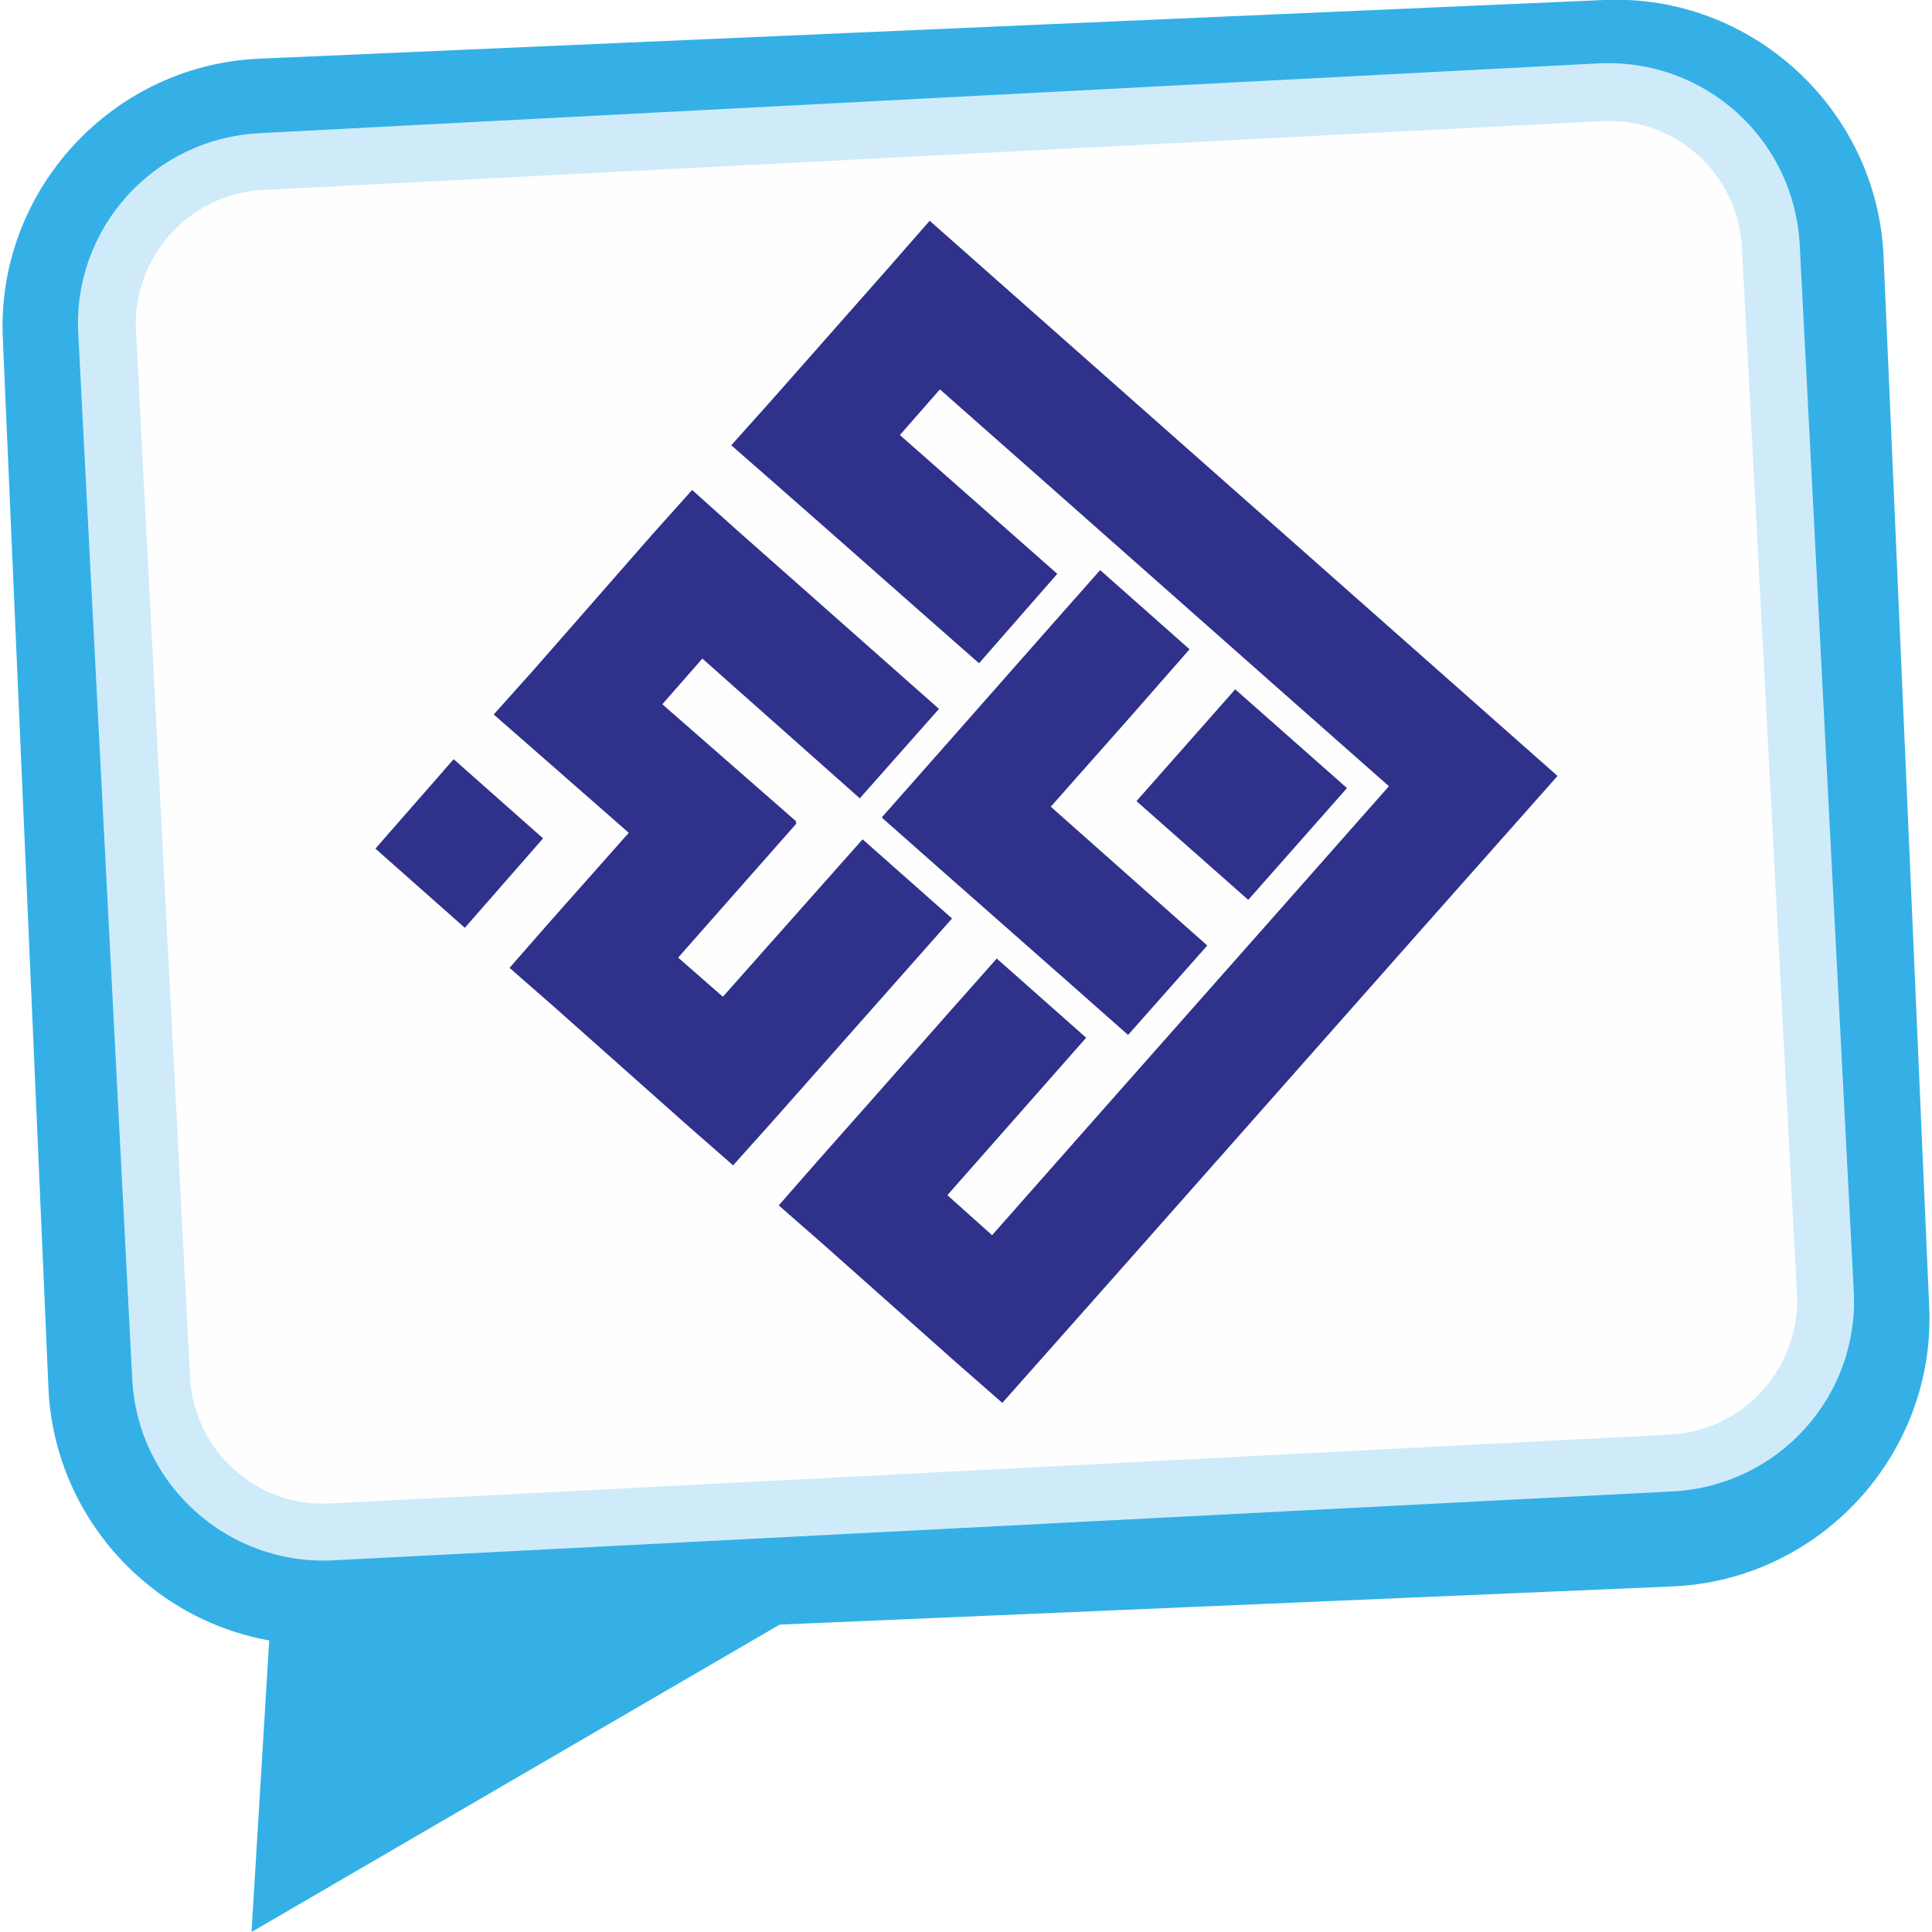
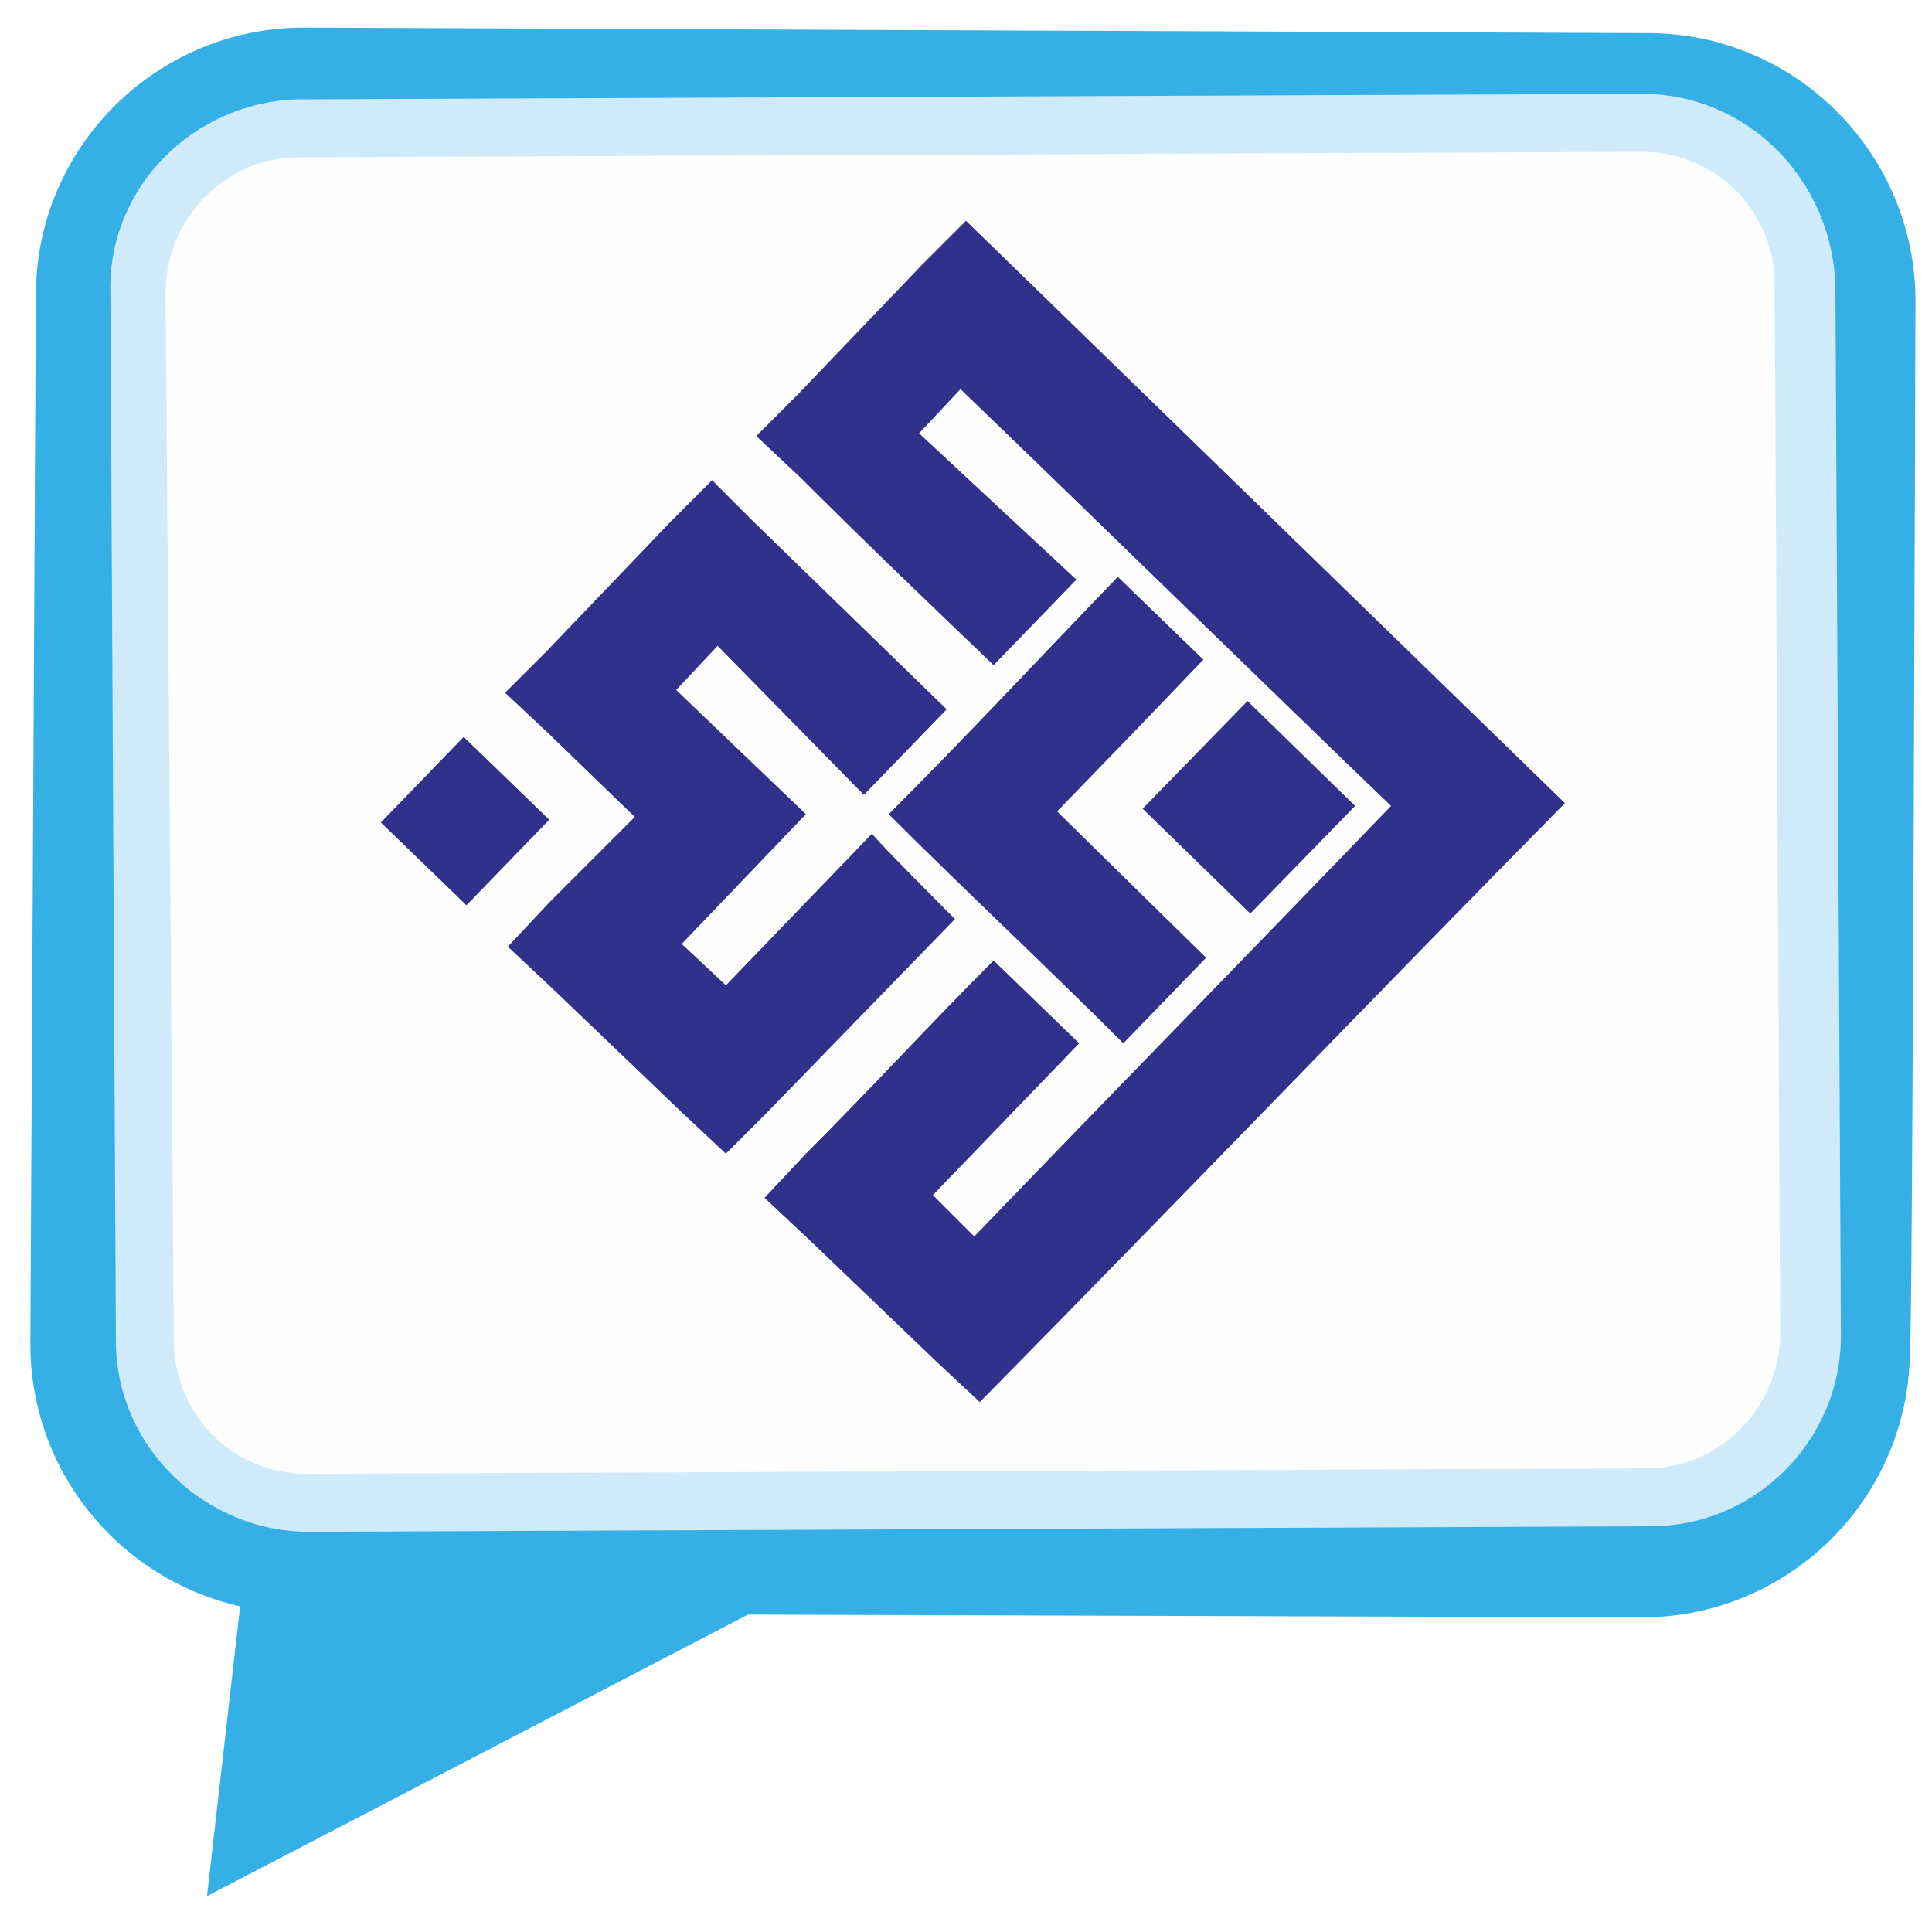
- <svg xmlns="http://www.w3.org/2000/svg" xml:space="preserve" width="70px" height="70px" version="1.1" style="shape-rendering:geometricPrecision; text-rendering:geometricPrecision; image-rendering:optimizeQuality; fill-rule:evenodd; clip-rule:evenodd" viewBox="0 0 20.68 20.74">
-   <defs>
-     <style type="text/css">
-    
-     .fil3 {fill:#2F318B}
-     .fil1 {fill:#FEFEFE;fill-rule:nonzero}
-     .fil2 {fill:#CFEBFA;fill-rule:nonzero}
-     .fil0 {fill:#34B0E6;fill-rule:nonzero}
-    
-   </style>
-   </defs>
+ <svg xmlns="http://www.w3.org/2000/svg" version="1.1" id="Layer_1" x="0px" y="0px" viewBox="0 0 70 70" style="enable-background:new 0 0 70 70;" xml:space="preserve">
+   <style type="text/css">
+ 	.st0{fill:#34B0E6;}
+ 	.st1{fill:#FEFEFE;}
+ 	.st2{fill:#CFEBFA;}
+ 	.st3{fill:#2F318B;}
+ </style>
  <g id="图层_x0020_1">
-     <path class="fil0" d="M20.19 2.75c-0.07,-1.58 -1.42,-2.82 -3,-2.75l-14.44 0.63c-1.58,0.07 -2.82,1.42 -2.75,3l0.49 11.27c0.06,1.37 1.08,2.48 2.37,2.71l-0.19 3.13 5.67 -3.3 9.59 -0.41c1.58,-0.07 2.82,-1.42 2.75,-3l-0.49 -11.28z" />
-     <path class="fil1" d="M3.53 16.45c-0.96,0.05 -1.78,-0.69 -1.83,-1.65l-0.58 -11.23c-0.05,-0.96 0.69,-1.79 1.65,-1.84l14.38 -0.74c0.96,-0.05 1.78,0.69 1.83,1.65l0.58 11.23c0.05,0.96 -0.69,1.78 -1.65,1.83l-14.38 0.75z" />
-     <path class="fil2" d="M17.14 0.68l-14.39 0.75c-1.13,0.06 -2,1.02 -1.94,2.15l0.58 11.23c0.06,1.13 1.03,2 2.16,1.94l14.38 -0.74c1.13,-0.06 2,-1.02 1.94,-2.15l-0.58 -11.23c-0.06,-1.14 -1.02,-2 -2.15,-1.95zm0.03 0.62c0.79,-0.04 1.46,0.57 1.5,1.36l0.59 11.23c0.04,0.79 -0.57,1.47 -1.36,1.51l-14.39 0.74c-0.79,0.04 -1.46,-0.57 -1.5,-1.36l-0.58 -11.23c-0.04,-0.79 0.57,-1.47 1.36,-1.51l14.38 -0.74z" />
-     <path class="fil3" d="M16.69 8.33c-1.99,2.24 -3.97,4.49 -5.96,6.73l-0.48 -0.42 -1.44 -1.28 -0.48 -0.42 0.42 -0.48c0.64,-0.72 1.28,-1.45 1.92,-2.17l0.96 0.85 -1.49 1.69 0.48 0.43c1.42,-1.61 2.84,-3.21 4.26,-4.82 -1.61,-1.42 -3.21,-2.84 -4.82,-4.26l-0.43 0.49 1.69 1.49 -0.84 0.96c-0.73,-0.64 -1.45,-1.28 -2.18,-1.92l-0.48 -0.42 0.43 -0.48 1.28 -1.45 0.42 -0.48c2.25,1.99 4.49,3.97 6.74,5.96zm-3.32 1.33l-1.2 -1.06 1.06 -1.2 1.2 1.06 -1.06 1.2zm-8.41 0.3l-0.96 -0.85 0.84 -0.96 0.96 0.85 -0.84 0.96zm7.78 -2.99l-0.64 0.73 -0.85 0.96 1.68 1.49 -0.85 0.96c-0.88,-0.78 -1.76,-1.55 -2.64,-2.33l0 0 0 -0.01c0.78,-0.88 1.56,-1.77 2.34,-2.65l0.96 0.85zm-2.55 2.89l-1.92 2.17 0 0 -0.43 0.48 -0.48 -0.42 -1.44 -1.28 -0.48 -0.42 0.42 -0.48 0.86 -0.97 -0.97 -0.85 -0.48 -0.42 0.43 -0.48 1.27 -1.45 0.43 -0.48 0.48 0.43 2.17 1.92 -0.85 0.96 -1.69 -1.5 -0.43 0.49 1.44 1.26 -0.01 0.01 0.01 0.01 -1.27 1.44 0.48 0.42 1.5 -1.69 0.96 0.85z" />
+     <path class="st0" d="M69.4,10.9c0-5.3-4.3-9.7-9.7-9.7L11,1c-5.3,0-9.7,4.3-9.7,9.7L1.1,48.7c0,4.6,3.2,8.5,7.6,9.5L7.5,68.7   l19.6-10.2l32.4,0.1c5.3,0,9.7-4.3,9.7-9.7C69.3,49,69.4,10.9,69.4,10.9z" />
+     <path class="st1" d="M11.1,54.4c-3.2,0-5.9-2.6-5.9-5.9L5,10.6c0-3.2,2.6-5.9,5.9-5.9l48.6-0.2c3.2,0,5.9,2.6,5.9,5.9l0.2,38   c0,3.2-2.6,5.9-5.9,5.9C59.7,54.2,11.1,54.4,11.1,54.4z" />
+     <path class="st2" d="M59.5,3.4L10.8,3.6C7,3.7,3.9,6.8,4,10.6l0.2,38c0,3.8,3.2,6.9,7,6.9l48.6-0.2c3.8,0,6.9-3.1,6.9-6.9l-0.2-38   C66.4,6.5,63.3,3.4,59.5,3.4z M59.5,5.5c2.7,0,4.8,2.2,4.8,4.8l0.2,38c0,2.7-2.2,4.9-4.8,4.9l-48.6,0.2c-2.7,0-4.8-2.2-4.8-4.8   L6,10.6c0-2.7,2.2-4.9,4.8-4.9C10.9,5.7,59.5,5.5,59.5,5.5z" />
+     <path class="st3" d="M56.7,29.1c-7.1,7.2-14.1,14.5-21.2,21.7L34,49.4l-4.7-4.5l-1.6-1.5l1.5-1.6c2.3-2.3,4.5-4.7,6.8-7l3.1,3   l-5.3,5.5l1.5,1.5c5-5.2,10.1-10.4,15.1-15.6c-5.2-5-10.4-10.1-15.6-15.1l-1.5,1.6L39,21l-3,3.1c-2.4-2.3-4.7-4.5-7-6.8l-1.6-1.5   l1.5-1.5l4.5-4.7L35,8C42.2,15,49.5,22.1,56.7,29.1z M45.3,33.1l-3.9-3.8l3.8-3.9l3.9,3.8C49.1,29.2,45.3,33.1,45.3,33.1z    M16.9,32.8l-3.1-3l3-3.1l3.1,3L16.9,32.8z M43.6,23.9l-2.3,2.4l-3,3.1l5.4,5.3l-3,3.1c-2.8-2.8-5.7-5.5-8.5-8.3l0,0l0,0   c2.8-2.8,5.5-5.7,8.3-8.6C40.5,20.9,43.6,23.9,43.6,23.9z M34.6,33.3l-6.8,7l0,0l-1.5,1.5l-1.6-1.5L20,35.8l-1.6-1.5l1.5-1.6   l3.1-3.1l-3.1-3l-1.6-1.5l1.5-1.5l4.5-4.7l1.5-1.5l1.5,1.5l7,6.8l-3,3.1L26,23.4L24.5,25l4.7,4.5l0,0l0,0l-4.5,4.7l1.6,1.5l5.3-5.5   C31.5,30.2,34.6,33.3,34.6,33.3z" />
  </g>
</svg>
